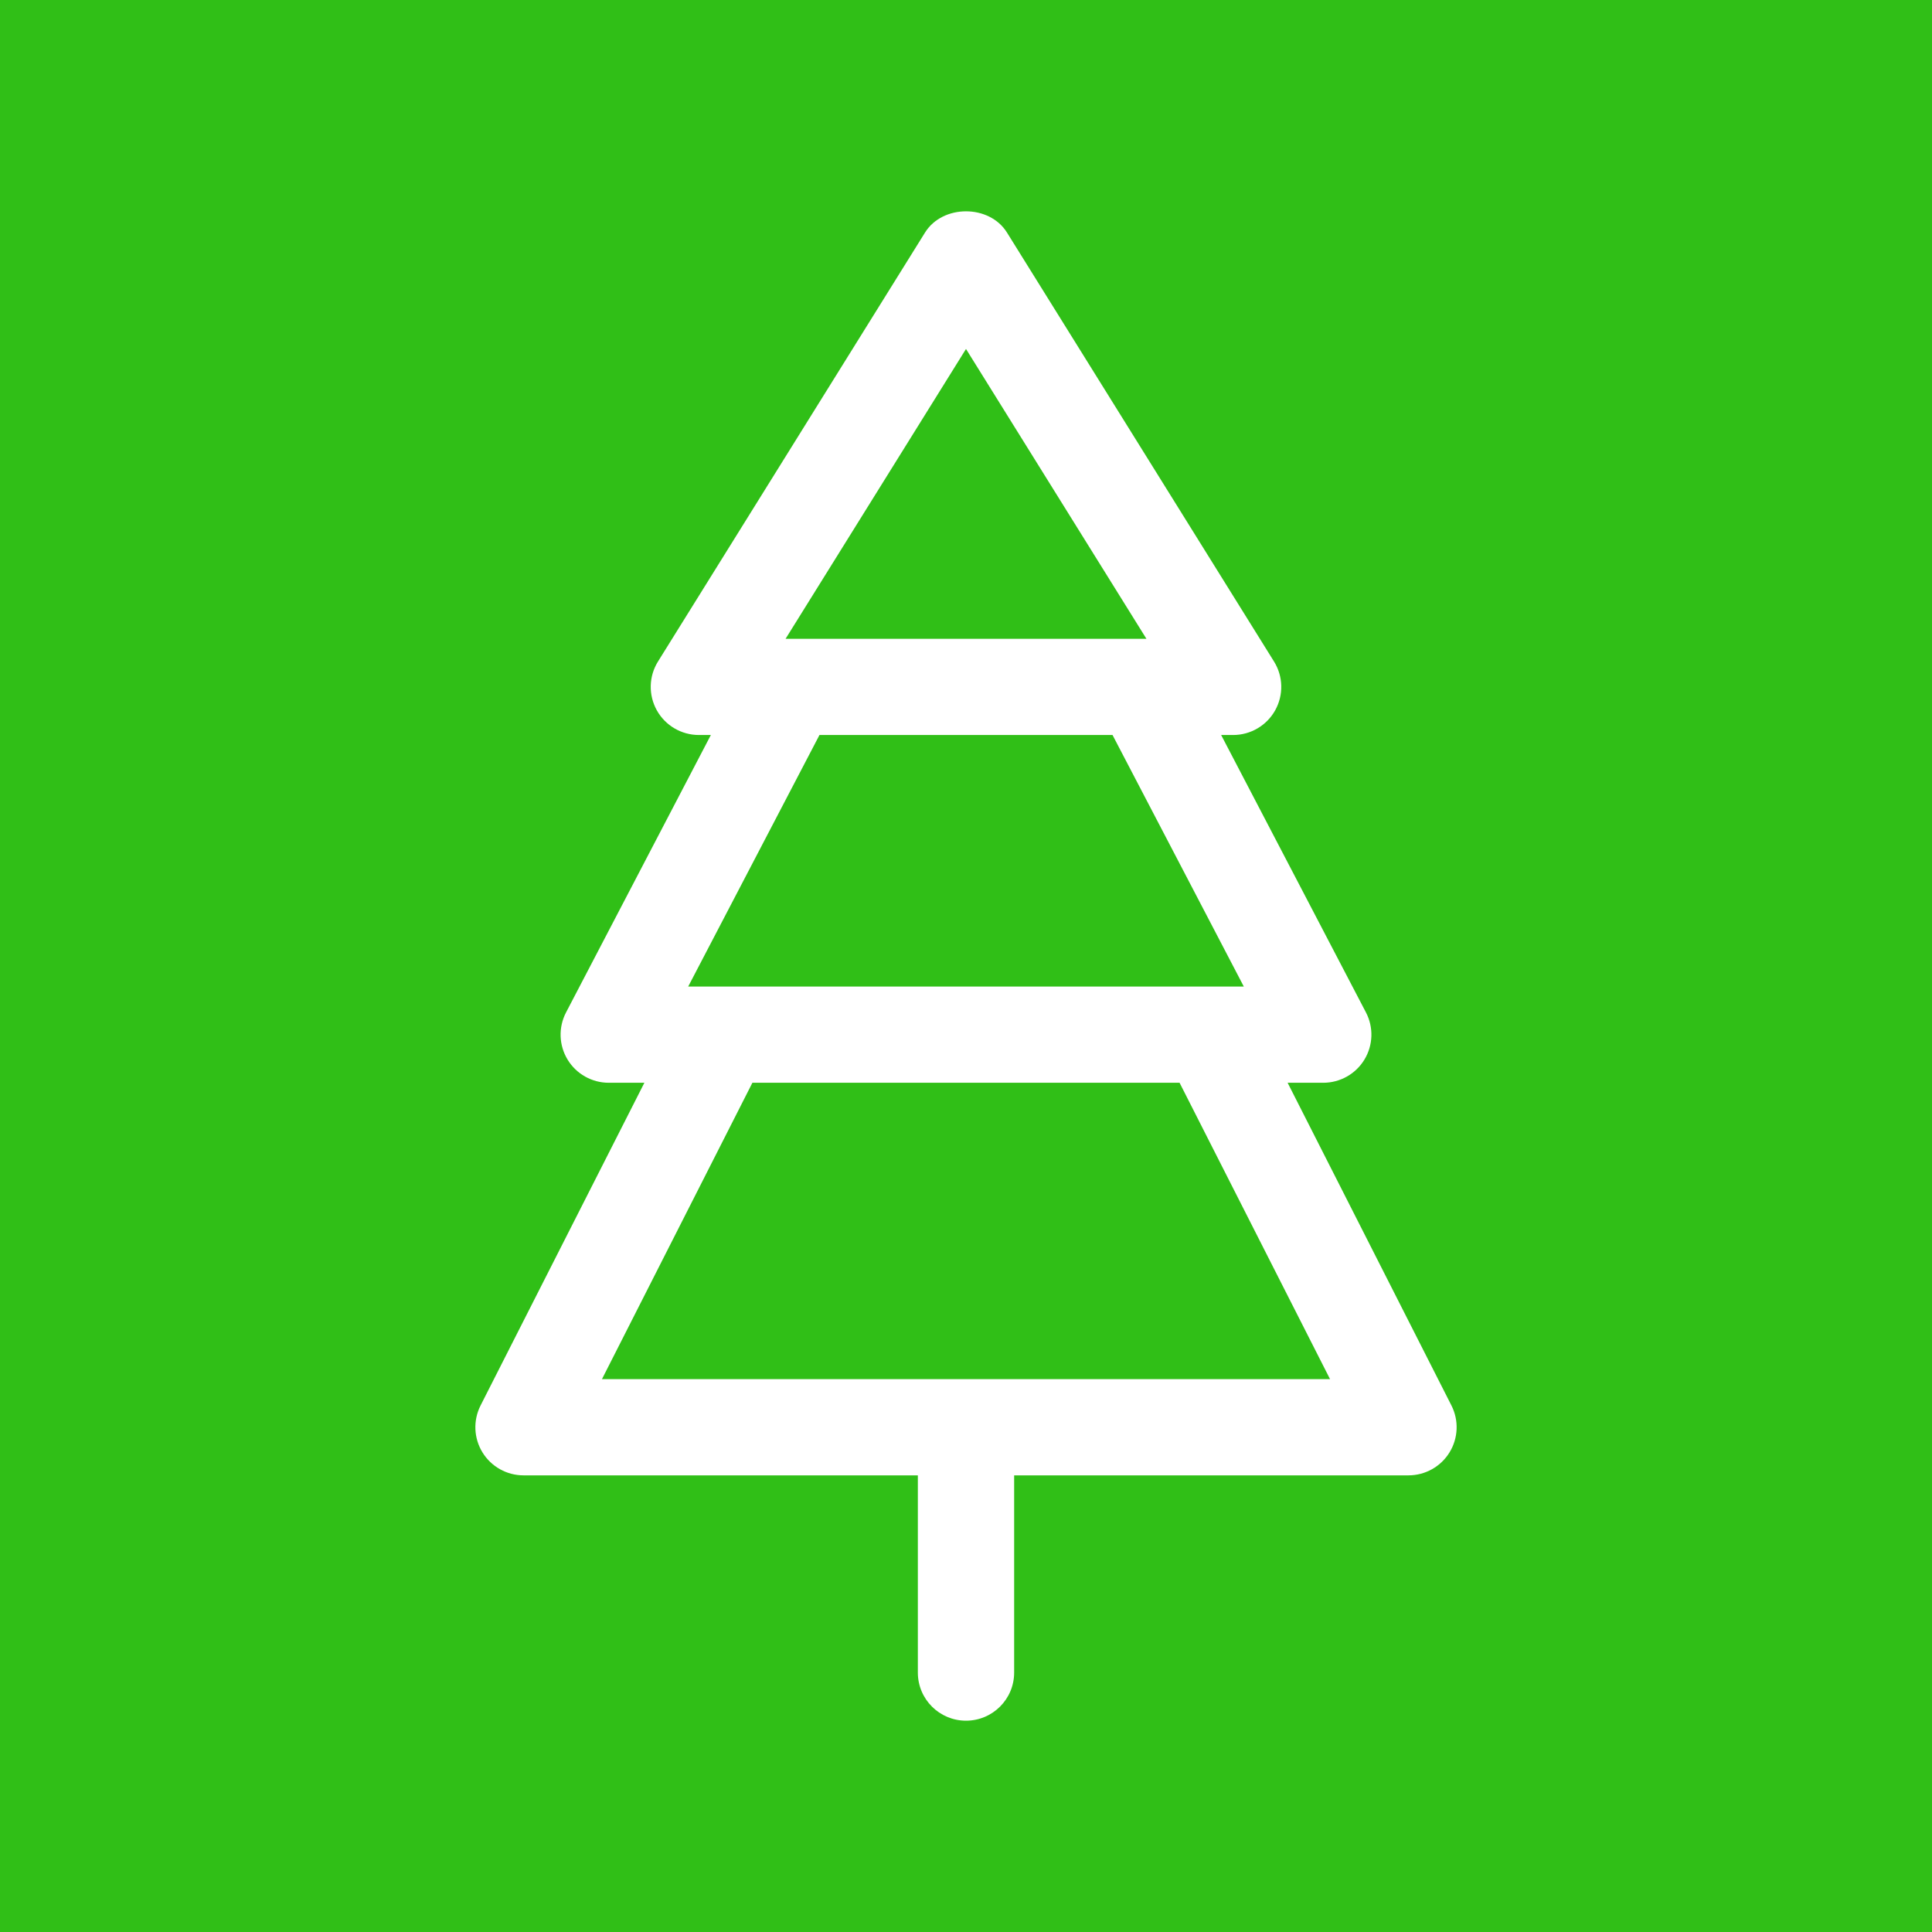
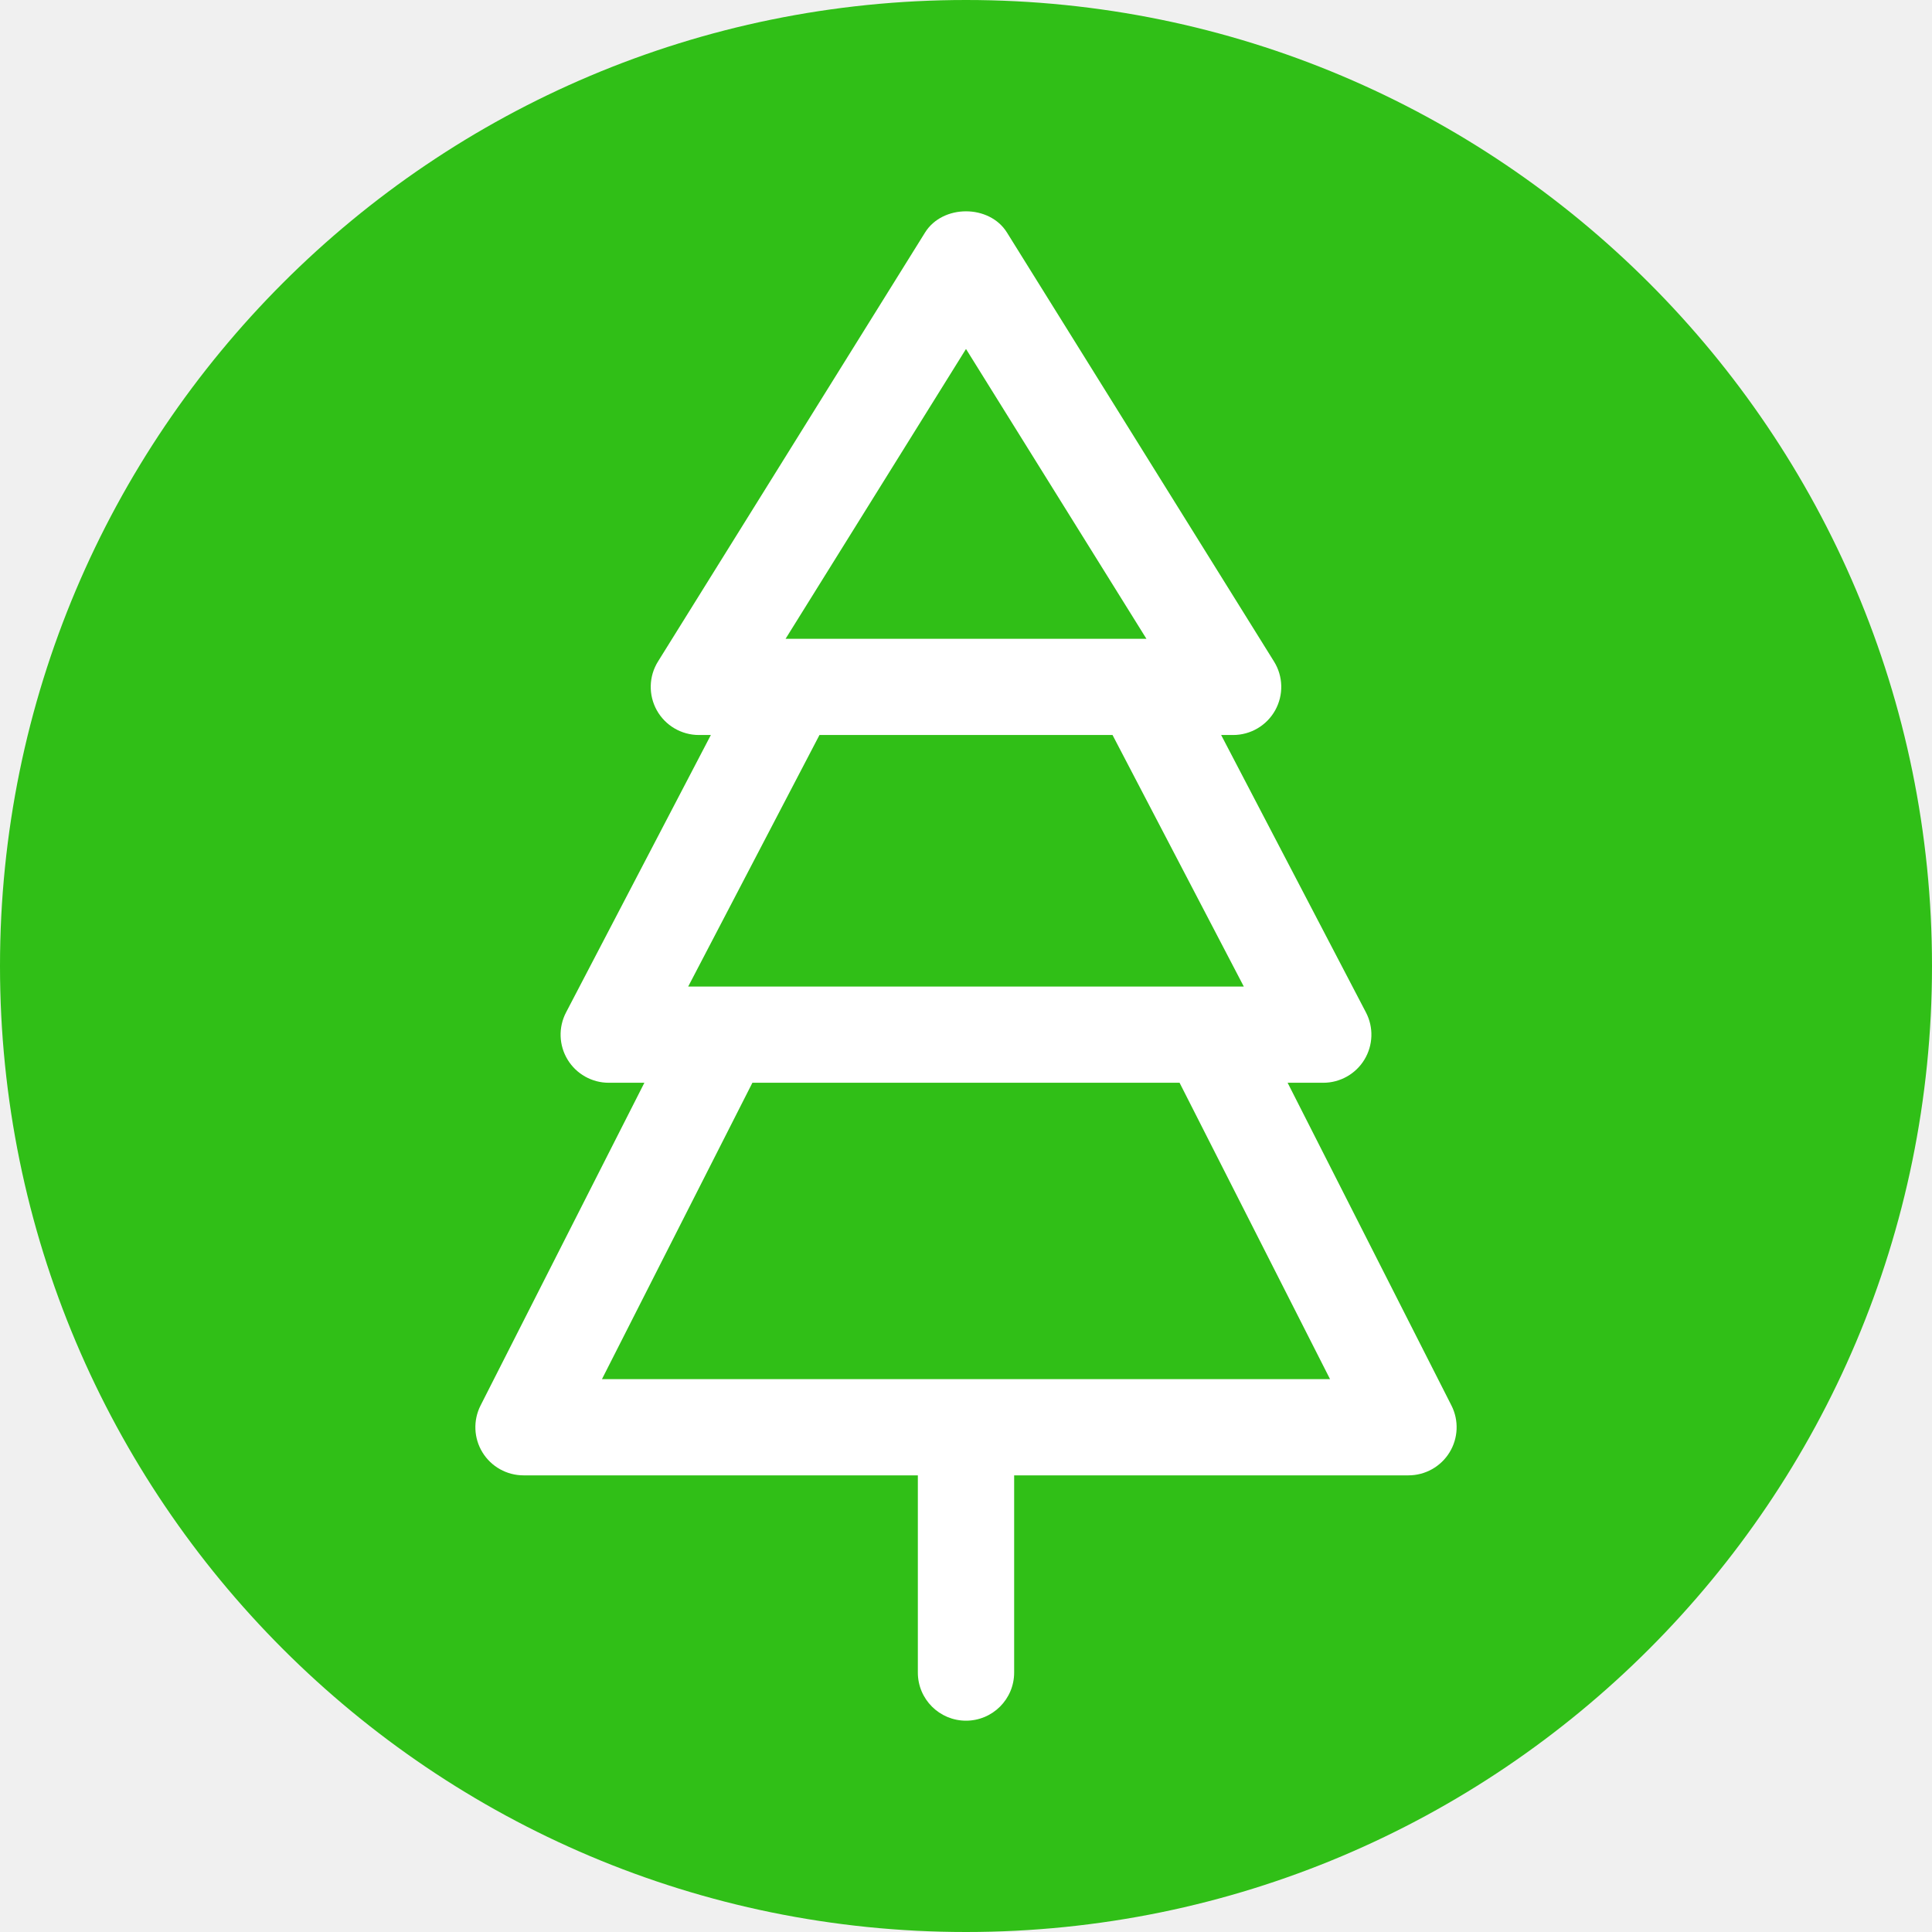
<svg xmlns="http://www.w3.org/2000/svg" width="64" height="64" viewBox="0 0 64 64" fill="none">
-   <rect width="64" height="64" fill="#30BF17" />
+   <rect width="64" height="64" rx="32" fill="#30BF17" />
  <path d="M32 57C32.881 57 33.595 56.287 33.595 55.406V48.873H46.657C47.212 48.873 47.727 48.585 48.017 48.113C48.307 47.642 48.331 47.052 48.081 46.559L42.654 35.868H43.834C44.392 35.868 44.909 35.577 45.198 35.101C45.487 34.625 45.507 34.032 45.249 33.538L40.452 24.348H40.849C41.428 24.348 41.962 24.034 42.243 23.528C42.524 23.022 42.509 22.404 42.203 21.913L33.355 7.7C32.772 6.767 31.228 6.767 30.645 7.7L21.797 21.913C21.491 22.404 21.476 23.022 21.757 23.528C22.038 24.034 22.572 24.348 23.151 24.348H23.548L18.751 33.538C18.493 34.032 18.513 34.625 18.802 35.101C19.091 35.577 19.608 35.868 20.166 35.868H21.346L15.919 46.559C15.669 47.052 15.693 47.642 15.983 48.113C16.273 48.585 16.788 48.873 17.343 48.873H30.405V55.406C30.405 56.287 31.119 57 32 57ZM32 11.56L37.977 21.161H26.023L32 11.56ZM27.146 24.348H36.854L41.203 32.681H22.797L27.146 24.348ZM24.924 35.868H39.075L44.059 45.685H19.941L24.924 35.868Z" fill="white" />
</svg>
